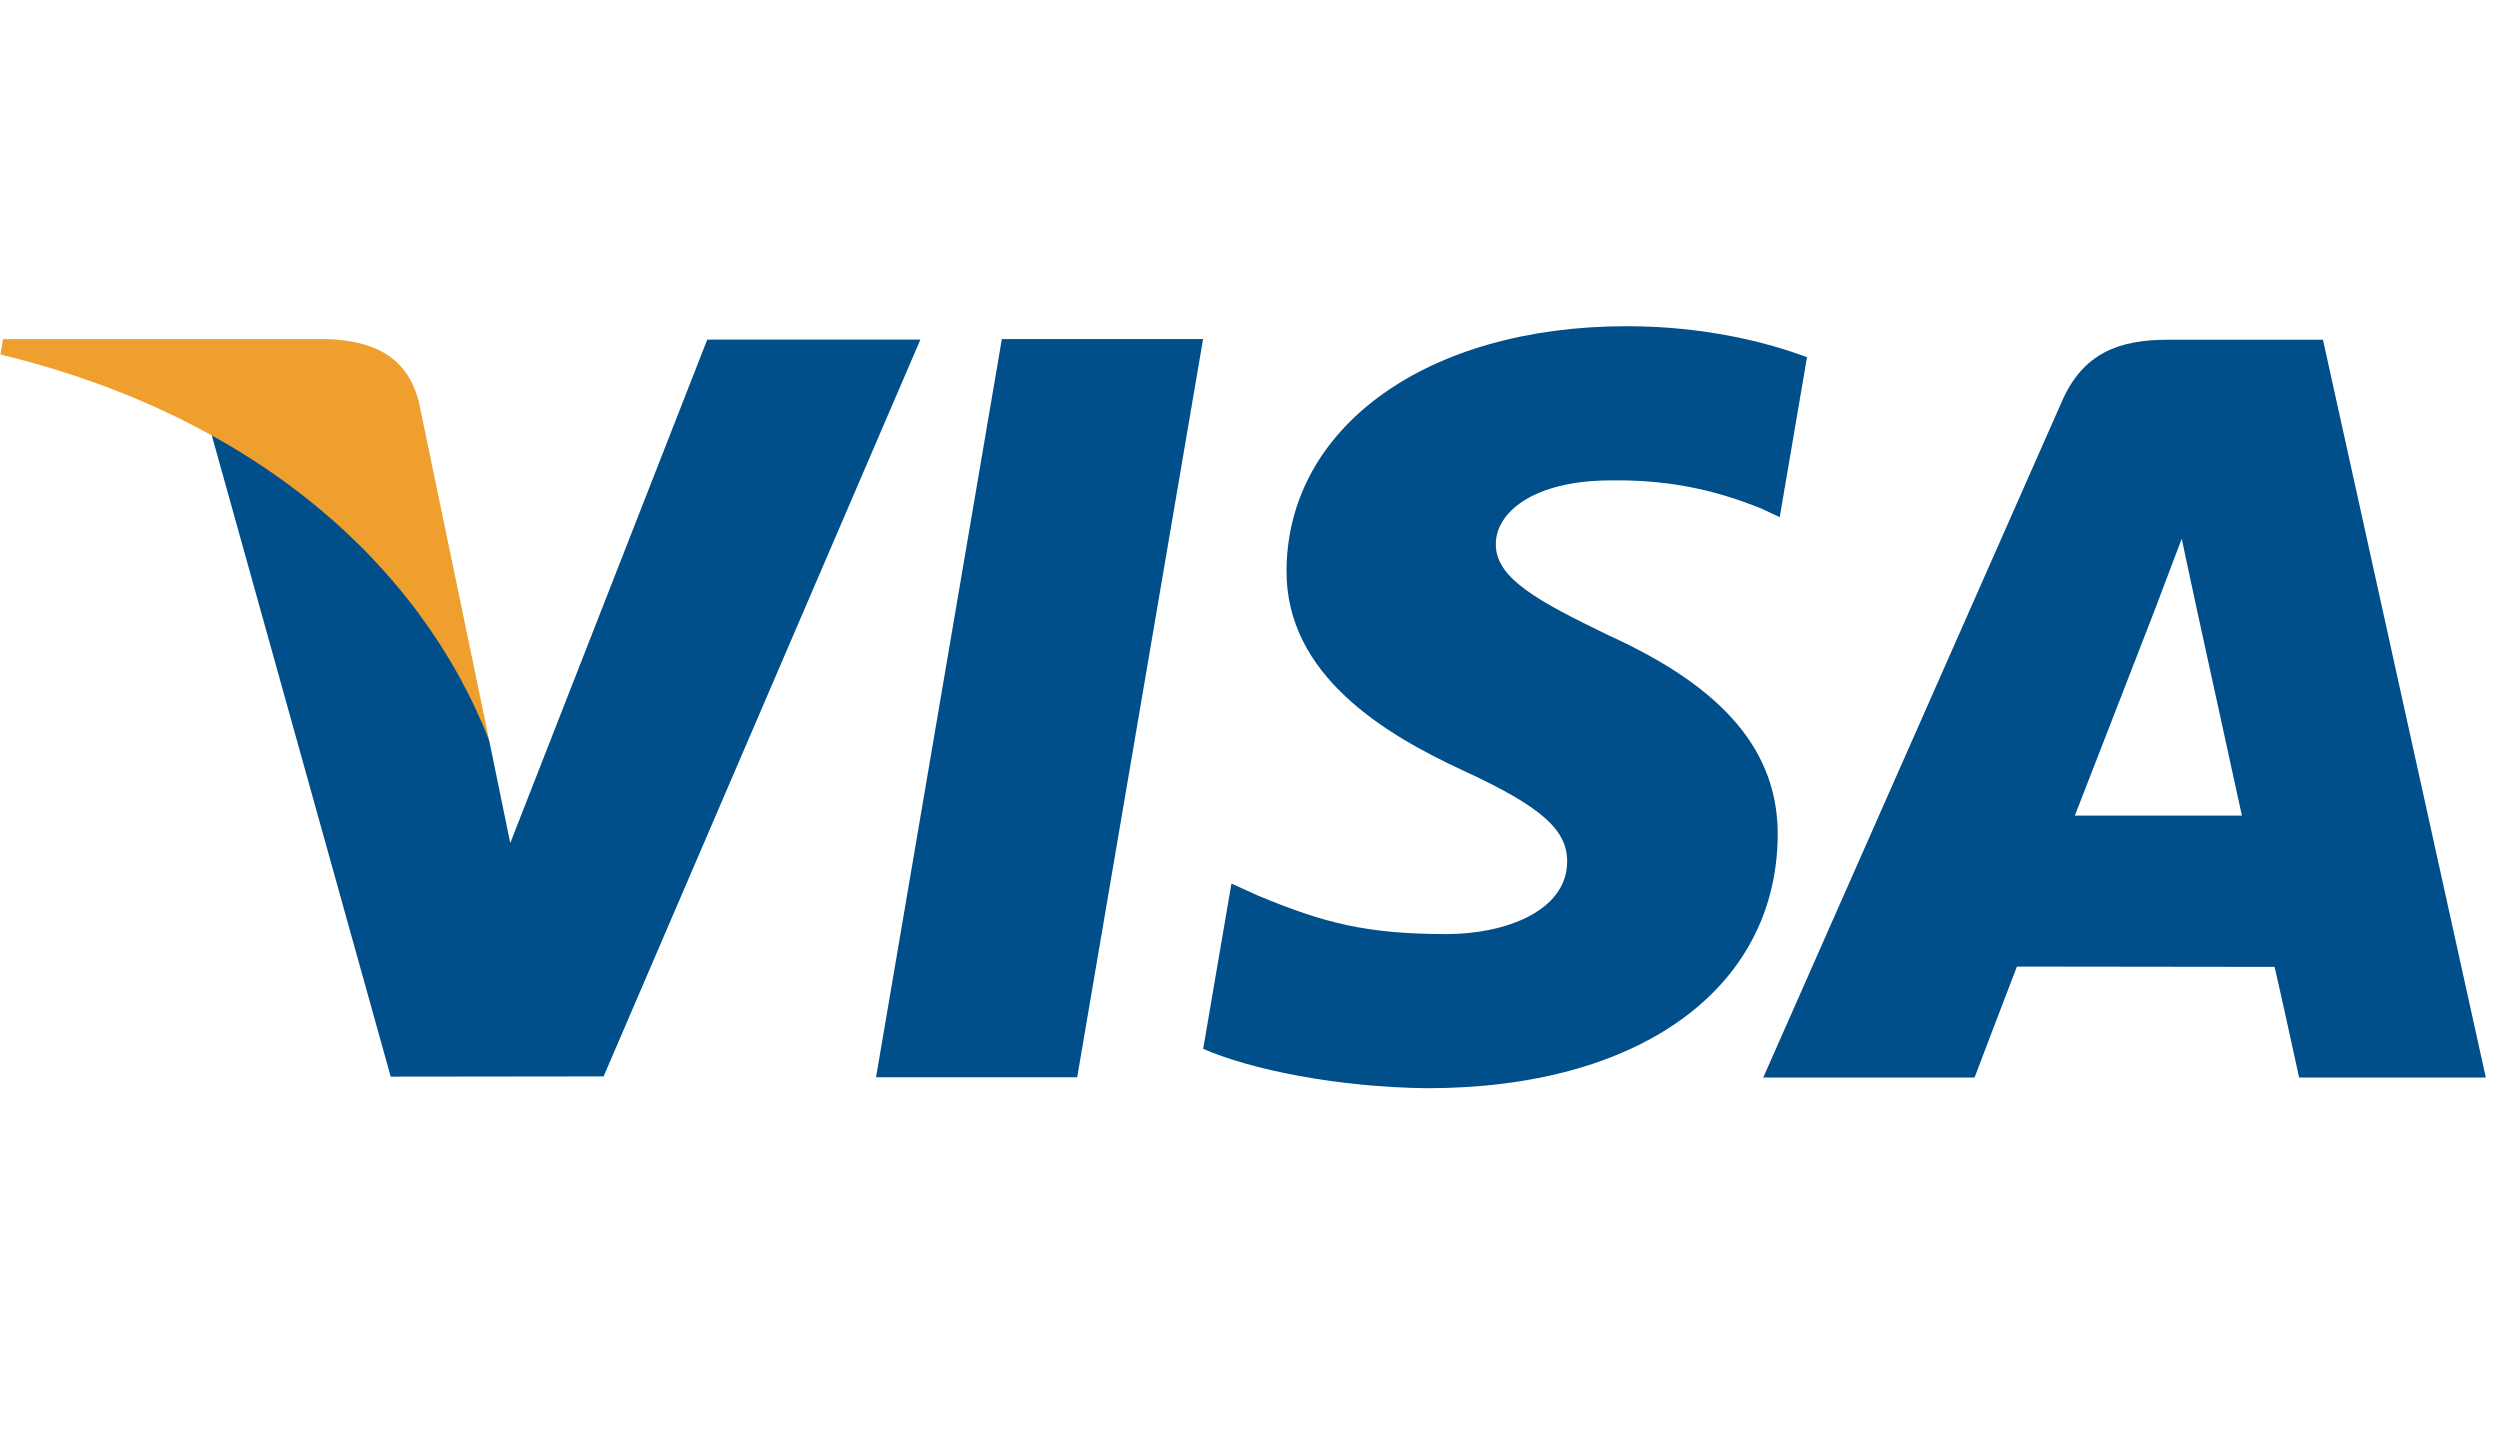
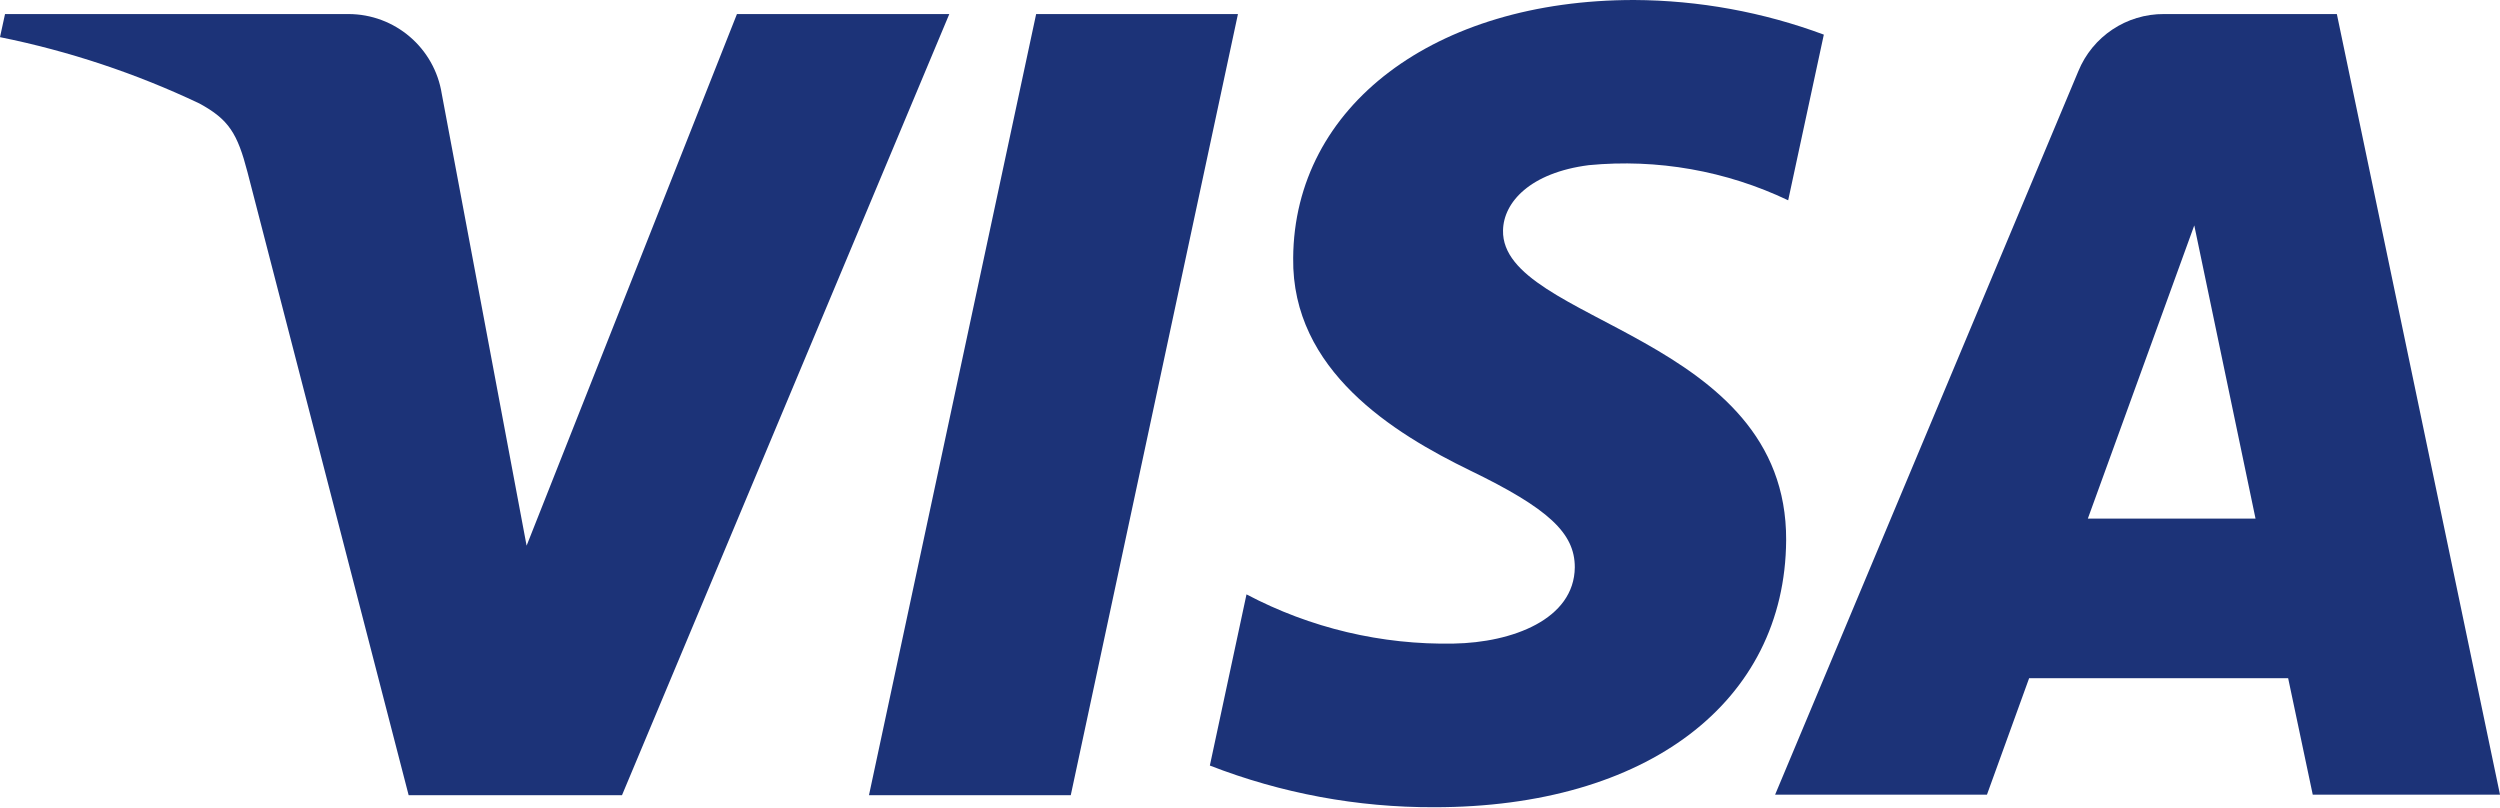
- <svg xmlns="http://www.w3.org/2000/svg" width="70" height="40" viewBox="0 0 70 40">
-   <g fill="none">
-     <path fill="#004F8B" d="M24.529 30.164l3.523-20.671h5.634l-3.525 20.671h-5.632" />
-     <path d="M50.595 10.002c-1.116-.419-2.865-.868-5.05-.868-5.567 0-9.489 2.803-9.522 6.821-.031 2.97 2.8 4.627 4.937 5.616 2.193 1.013 2.931 1.659 2.92 2.564-.014 1.385-1.751 2.019-3.371 2.019-2.255 0-3.453-.313-5.303-1.085l-.726-.329-.791 4.627c1.316.577 3.75 1.077 6.276 1.103 5.923 0 9.767-2.771 9.811-7.062.021-2.351-1.48-4.141-4.73-5.616-1.97-.956-3.176-1.595-3.163-2.563 0-.859 1.021-1.778 3.227-1.778 1.842-.029 3.177.373 4.217.792l.505.238.764-4.48" fill="#004F8B" />
-     <path d="M65.043 9.513h-4.354c-1.349 0-2.358.368-2.95 1.714l-8.368 18.943h5.917s.967-2.547 1.186-3.106l7.215.009c.169.723.686 3.098.686 3.098h5.228l-4.56-20.658m-6.947 13.323c.466-1.191 2.245-5.778 2.245-5.778l.747-1.973.381 1.782s1.079 4.934 1.304 5.969h-4.677" fill="#004F8B" />
-     <path d="M19.803 9.509l-5.516 14.096-.588-2.865c-1.027-3.302-4.226-6.88-7.803-8.671l5.044 18.077 5.961-.007 8.87-20.631h-5.968" fill="#004F8B" />
-     <path d="M9.17 9.496h-9.085l-.072.43c7.068 1.711 11.745 5.846 13.687 10.814l-1.975-9.499c-.341-1.309-1.33-1.699-2.554-1.745" fill="#EE9F2D" />
+ <svg xmlns="http://www.w3.org/2000/svg" viewBox="0 0 100 32.289">
+   <defs>
+     <style>.cls-1{fill:#1c3378;}</style>
+   </defs>
+   <g id="Layer_2" data-name="Layer 2">
+     <g id="svg10306">
+       <path class="cls-1" d="M51.727,10.321c-.06,4.498,4.016,7.008,7.068,8.494,3.153,1.526,4.197,2.51,4.197,3.876-.02,2.088-2.51,3.012-4.839,3.052a17.035,17.035,0,0,1-8.293-1.968l-1.466,6.847a24.519,24.519,0,0,0,8.976,1.667c8.494,0,14.036-4.197,14.076-10.683.04-8.233-11.406-8.695-11.325-12.39.02-1.125,1.084-2.309,3.434-2.61a15.17,15.17,0,0,1,7.972,1.406l1.426-6.627A22.088,22.088,0,0,0,65.361,0C57.39,0,51.767,4.237,51.727,10.321" />
+       <path class="cls-1" d="M93.474.562H86.566a3.68,3.68,0,0,0-3.434,2.289L71.004,31.787h8.474l1.687-4.659H91.526L92.51,31.787H100ZM83.514,20.743l4.257-11.727L90.221,20.743Z" />
+       <polyline class="cls-1" points="41.446 0.562 34.759 31.807 42.831 31.807 49.518 0.562 41.446 0.562" />
+       <path class="cls-1" d="M29.478.562,21.064,21.827,17.671,3.755A3.783,3.783,0,0,0,13.936.562H.201L0,1.486A34.642,34.642,0,0,1,7.972,4.137c1.185.643,1.526,1.205,1.928,2.751l6.446,24.92h8.534L37.972.562h-8.494" />
+     </g>
  </g>
</svg>
